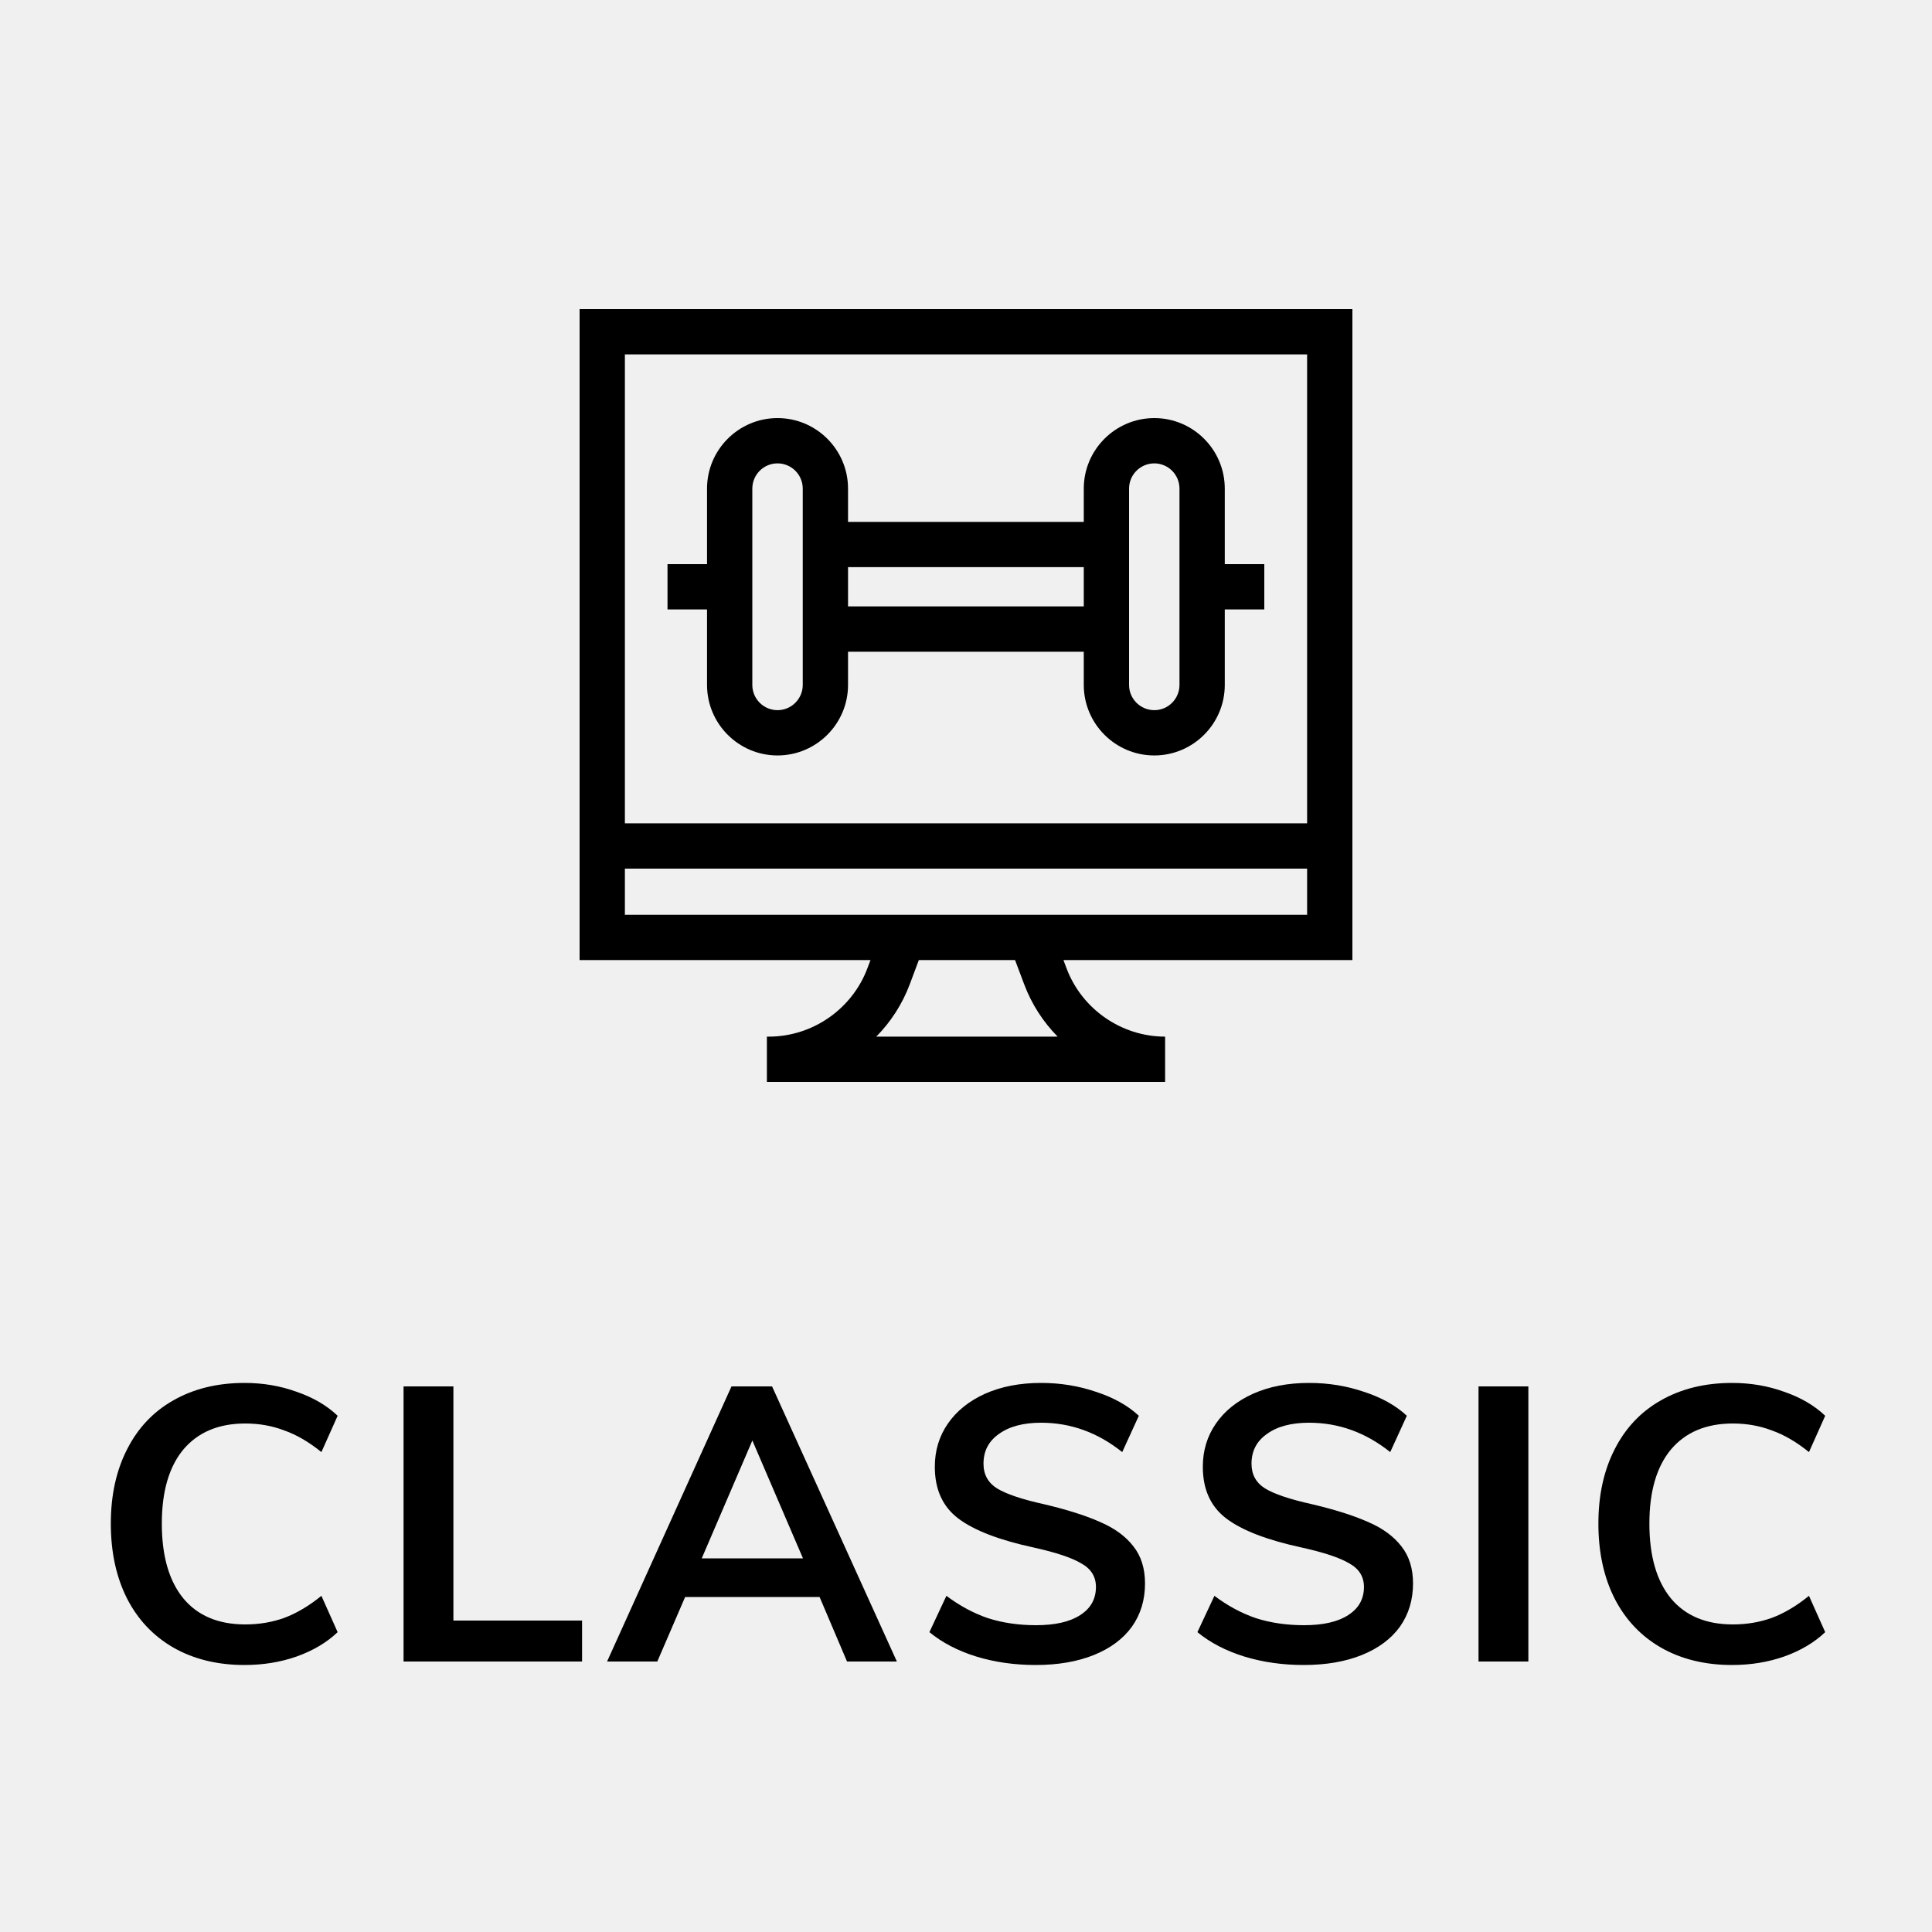
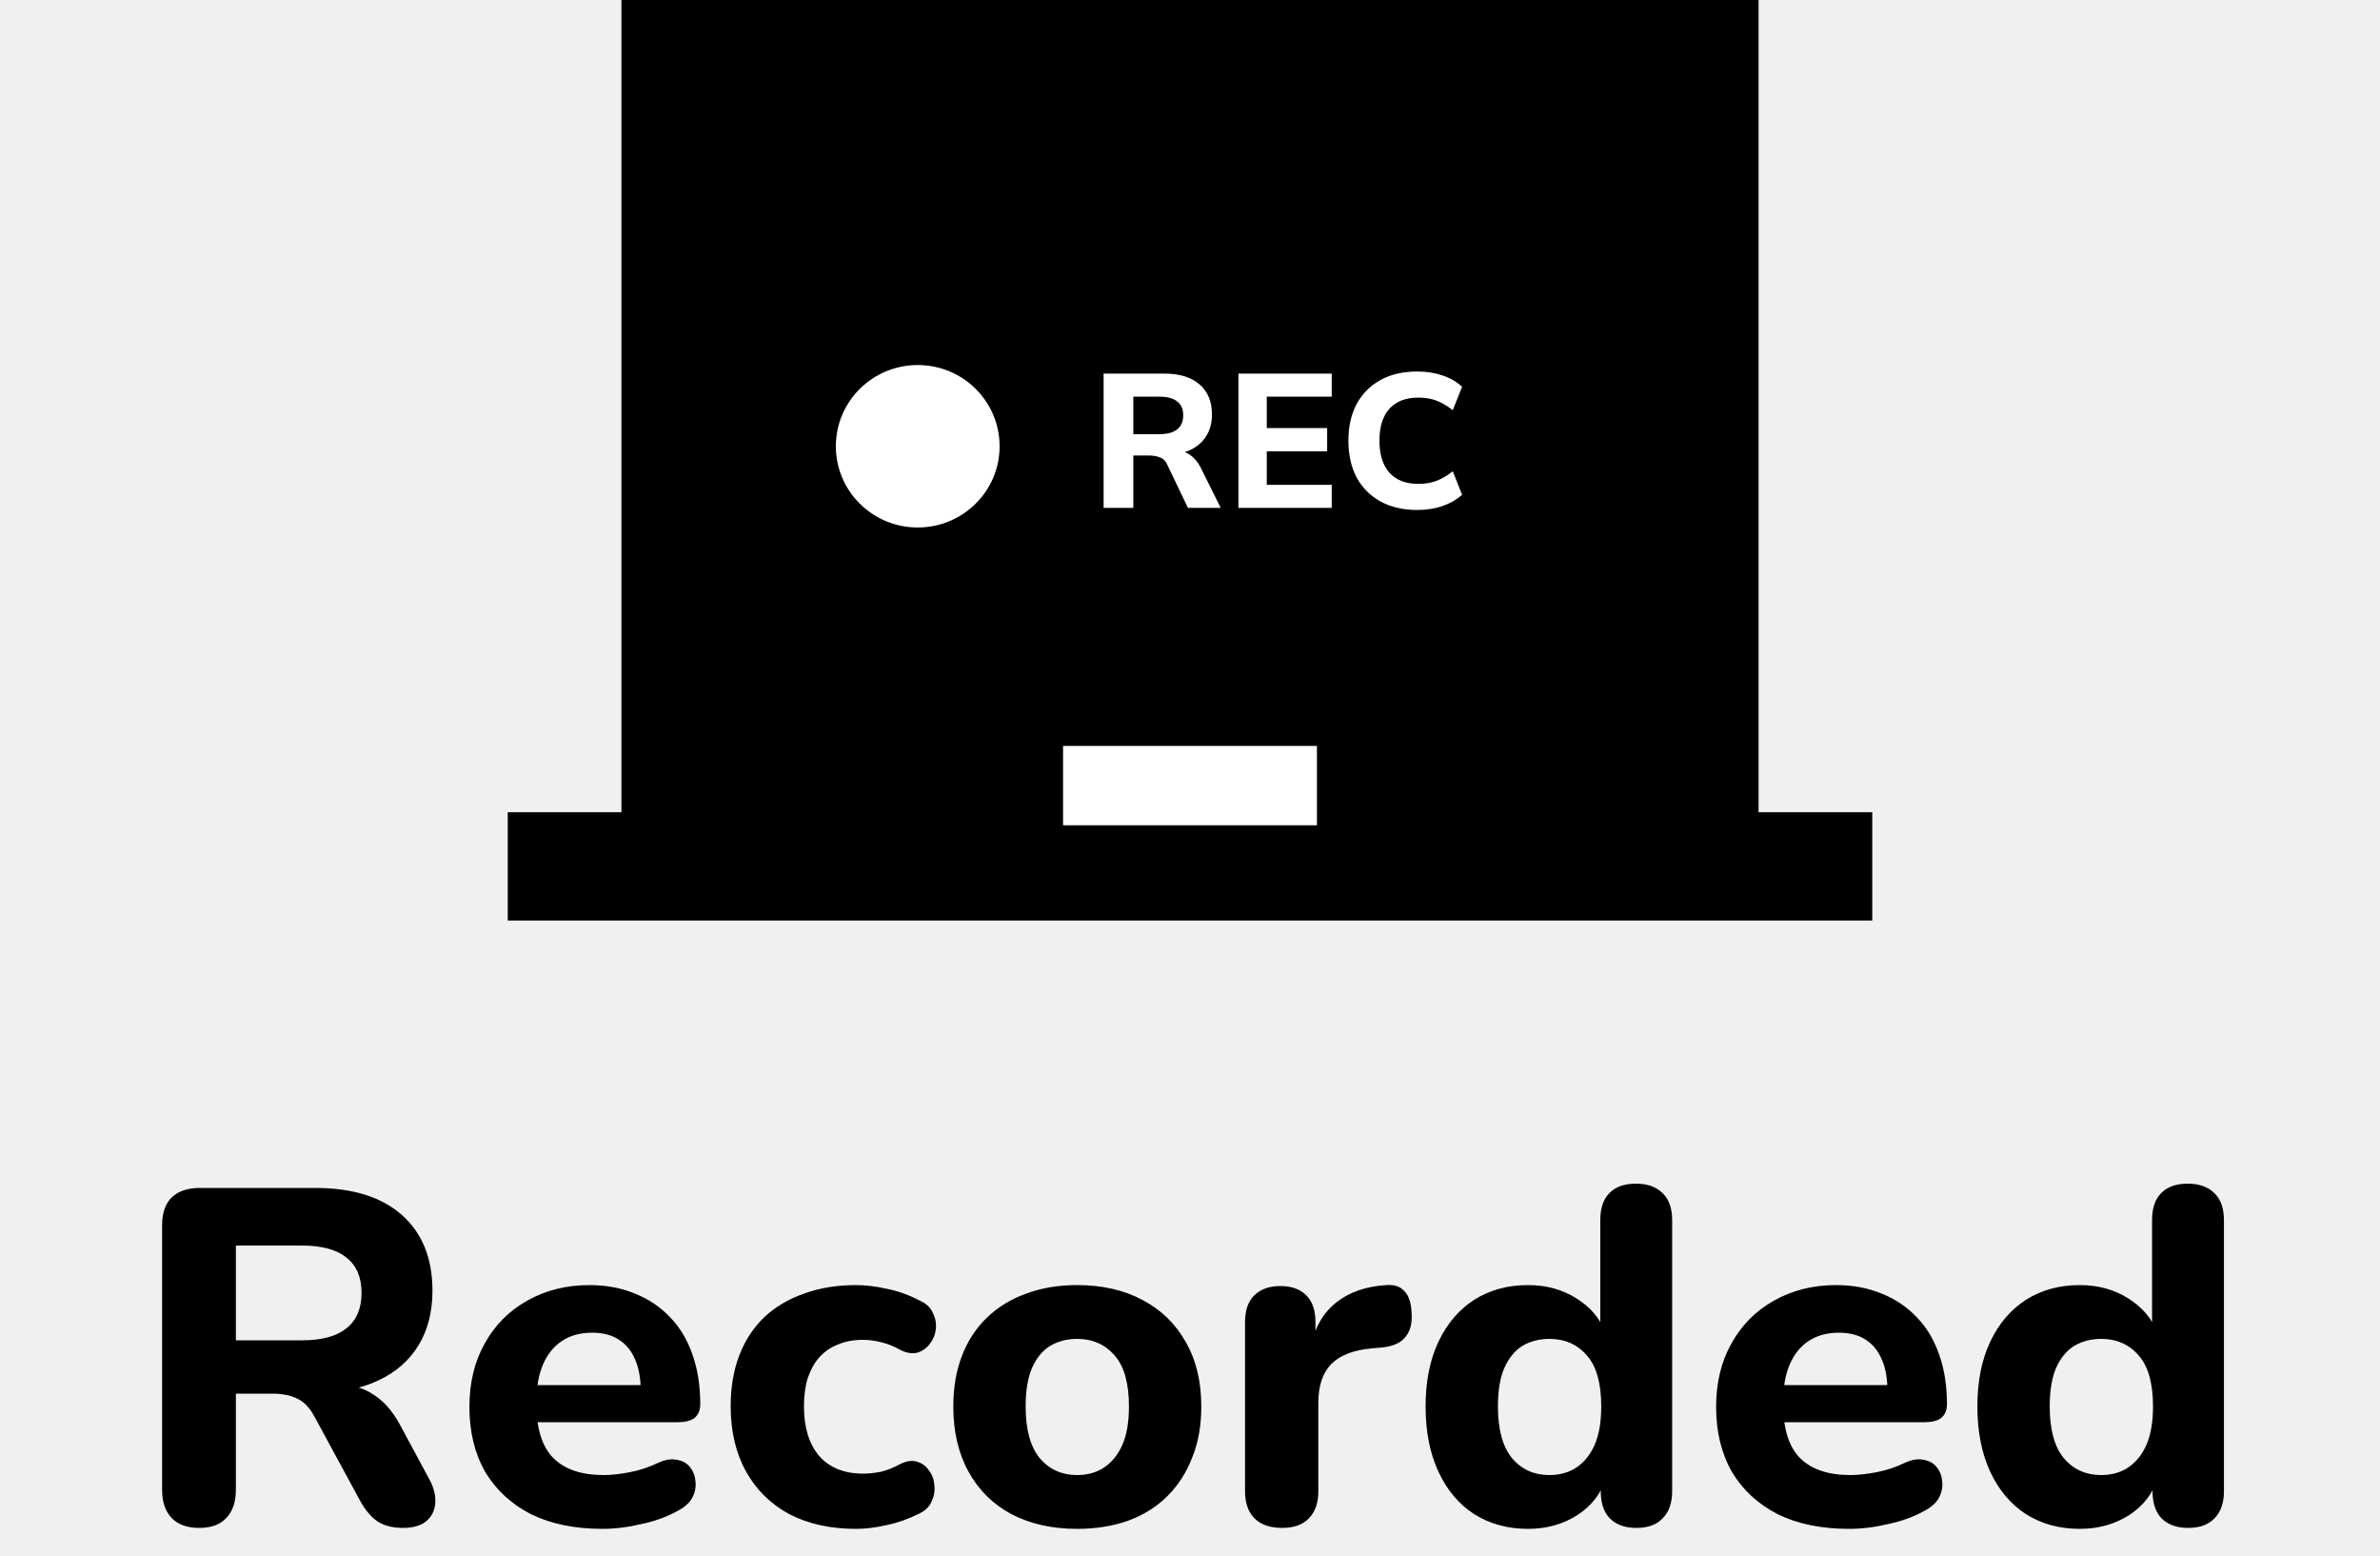
- <svg xmlns="http://www.w3.org/2000/svg" width="50" height="50" viewBox="0 0 50 50" fill="none">
-   <g clip-path="url(#clip0)">
-     <path d="M35 8H15V24.847H22.528L22.448 25.06C22.051 26.117 21.026 26.828 19.897 26.828H19.847V28H30.153V26.828C29.024 26.828 27.999 26.117 27.602 25.06L27.522 24.847H35V8ZM33.828 9.172V21.308H16.172V9.172H33.828ZM26.505 25.472C26.699 25.989 26.998 26.448 27.372 26.828H22.678C23.052 26.448 23.351 25.989 23.545 25.472L23.779 24.847H26.27L26.505 25.472ZM16.172 23.675V22.48H33.828V23.675H16.172Z" fill="black" />
-     <path d="M18.298 17.726C18.298 18.732 19.116 19.551 20.122 19.551C21.128 19.551 21.947 18.732 21.947 17.726V16.866H28.048V17.726C28.048 18.732 28.867 19.551 29.873 19.551C30.879 19.551 31.697 18.732 31.697 17.726V15.772H32.72V14.6H31.697V12.645C31.697 11.639 30.879 10.82 29.873 10.82C28.867 10.82 28.048 11.639 28.048 12.645V13.506H21.947V12.645C21.947 11.639 21.128 10.82 20.122 10.82C19.116 10.82 18.298 11.639 18.298 12.645V14.6H17.275V15.772H18.298V17.726ZM29.22 12.645C29.22 12.285 29.513 11.992 29.873 11.992C30.233 11.992 30.525 12.285 30.525 12.645V17.726C30.525 18.086 30.233 18.379 29.873 18.379C29.513 18.379 29.22 18.086 29.22 17.726V12.645ZM28.048 14.678V15.694H21.947V14.678H28.048ZM19.47 12.645C19.47 12.285 19.762 11.992 20.122 11.992C20.482 11.992 20.775 12.285 20.775 12.645V17.726C20.775 18.086 20.482 18.379 20.122 18.379C19.762 18.379 19.47 18.086 19.47 17.726V12.645Z" fill="black" />
-     <path d="M6.328 43.09C5.628 43.09 5.015 42.94 4.488 42.64C3.968 42.34 3.568 41.917 3.288 41.37C3.008 40.817 2.868 40.17 2.868 39.43C2.868 38.697 3.008 38.057 3.288 37.51C3.568 36.957 3.968 36.533 4.488 36.24C5.015 35.94 5.628 35.79 6.328 35.79C6.808 35.79 7.258 35.867 7.678 36.02C8.105 36.167 8.458 36.373 8.738 36.64L8.318 37.58C7.998 37.32 7.678 37.133 7.358 37.02C7.045 36.9 6.708 36.84 6.348 36.84C5.661 36.84 5.128 37.063 4.748 37.51C4.375 37.957 4.188 38.597 4.188 39.43C4.188 40.27 4.375 40.917 4.748 41.37C5.121 41.817 5.655 42.04 6.348 42.04C6.708 42.04 7.045 41.983 7.358 41.87C7.678 41.75 7.998 41.56 8.318 41.3L8.738 42.24C8.458 42.507 8.105 42.717 7.678 42.87C7.258 43.017 6.808 43.09 6.328 43.09ZM10.444 35.88H11.734V41.94H15.064V43H10.444V35.88ZM21.211 41.33H17.731L17.011 43H15.711L18.931 35.88H19.981L23.211 43H21.921L21.211 41.33ZM20.781 40.33L19.471 37.28L18.161 40.33H20.781ZM26.803 43.09C26.256 43.09 25.743 43.017 25.263 42.87C24.79 42.723 24.386 42.513 24.053 42.24L24.493 41.3C24.84 41.56 25.2 41.753 25.573 41.88C25.953 42 26.366 42.06 26.813 42.06C27.306 42.06 27.686 41.973 27.953 41.8C28.226 41.627 28.363 41.383 28.363 41.07C28.363 40.803 28.236 40.6 27.983 40.46C27.736 40.313 27.326 40.177 26.753 40.05C25.86 39.857 25.21 39.607 24.803 39.3C24.396 38.993 24.193 38.547 24.193 37.96C24.193 37.54 24.306 37.167 24.533 36.84C24.76 36.513 25.08 36.257 25.493 36.07C25.913 35.883 26.396 35.79 26.943 35.79C27.443 35.79 27.916 35.867 28.363 36.02C28.816 36.167 29.186 36.373 29.473 36.64L29.043 37.58C28.41 37.073 27.71 36.82 26.943 36.82C26.483 36.82 26.12 36.917 25.853 37.11C25.586 37.297 25.453 37.553 25.453 37.88C25.453 38.16 25.57 38.373 25.803 38.52C26.043 38.667 26.45 38.803 27.023 38.93C27.616 39.07 28.1 39.223 28.473 39.39C28.846 39.55 29.133 39.76 29.333 40.02C29.533 40.273 29.633 40.593 29.633 40.98C29.633 41.407 29.52 41.78 29.293 42.1C29.066 42.413 28.74 42.657 28.313 42.83C27.886 43.003 27.383 43.09 26.803 43.09ZM33.739 43.09C33.192 43.09 32.679 43.017 32.199 42.87C31.725 42.723 31.322 42.513 30.989 42.24L31.429 41.3C31.775 41.56 32.135 41.753 32.509 41.88C32.889 42 33.302 42.06 33.749 42.06C34.242 42.06 34.622 41.973 34.889 41.8C35.162 41.627 35.299 41.383 35.299 41.07C35.299 40.803 35.172 40.6 34.919 40.46C34.672 40.313 34.262 40.177 33.689 40.05C32.795 39.857 32.145 39.607 31.739 39.3C31.332 38.993 31.129 38.547 31.129 37.96C31.129 37.54 31.242 37.167 31.469 36.84C31.695 36.513 32.015 36.257 32.429 36.07C32.849 35.883 33.332 35.79 33.879 35.79C34.379 35.79 34.852 35.867 35.299 36.02C35.752 36.167 36.122 36.373 36.409 36.64L35.979 37.58C35.345 37.073 34.645 36.82 33.879 36.82C33.419 36.82 33.055 36.917 32.789 37.11C32.522 37.297 32.389 37.553 32.389 37.88C32.389 38.16 32.505 38.373 32.739 38.52C32.979 38.667 33.385 38.803 33.959 38.93C34.552 39.07 35.035 39.223 35.409 39.39C35.782 39.55 36.069 39.76 36.269 40.02C36.469 40.273 36.569 40.593 36.569 40.98C36.569 41.407 36.455 41.78 36.229 42.1C36.002 42.413 35.675 42.657 35.249 42.83C34.822 43.003 34.319 43.09 33.739 43.09ZM38.264 35.88H39.554V43H38.264V35.88ZM44.826 43.09C44.126 43.09 43.513 42.94 42.986 42.64C42.466 42.34 42.066 41.917 41.786 41.37C41.506 40.817 41.366 40.17 41.366 39.43C41.366 38.697 41.506 38.057 41.786 37.51C42.066 36.957 42.466 36.533 42.986 36.24C43.513 35.94 44.126 35.79 44.826 35.79C45.306 35.79 45.756 35.867 46.176 36.02C46.603 36.167 46.956 36.373 47.236 36.64L46.816 37.58C46.496 37.32 46.176 37.133 45.856 37.02C45.543 36.9 45.206 36.84 44.846 36.84C44.16 36.84 43.626 37.063 43.246 37.51C42.873 37.957 42.686 38.597 42.686 39.43C42.686 40.27 42.873 40.917 43.246 41.37C43.62 41.817 44.153 42.04 44.846 42.04C45.206 42.04 45.543 41.983 45.856 41.87C46.176 41.75 46.496 41.56 46.816 41.3L47.236 42.24C46.956 42.507 46.603 42.717 46.176 42.87C45.756 43.017 45.306 43.09 44.826 43.09Z" fill="black" />
-   </g>
-   <defs>
-     <clipPath id="clip0">
-       <rect width="50" height="50" fill="white" />
-     </clipPath>
-   </defs>
+ <svg xmlns="http://www.w3.org/2000/svg" width="75" height="49" viewBox="0 0 75 49" fill="none">
+   <rect x="26.82" y="7.32" width="23.08" height="14.353" rx="1.5" fill="#D9D9D9" stroke="white" />
+   <path d="M16 29V25.588H19.583V0H55.417V25.588H59V29H16ZM33.917 25.588H41.083V23.882H33.917V25.588Z" fill="black" />
+   <path d="M31.5 14.059C31.5 15.472 30.345 16.618 28.92 16.618C27.495 16.618 26.34 15.472 26.34 14.059C26.34 12.646 27.495 11.5 28.92 11.5C30.345 11.5 31.5 12.646 31.5 14.059Z" fill="white" />
+   <path d="M34.778 16V11.77H36.698C37.174 11.77 37.542 11.884 37.802 12.112C38.062 12.336 38.192 12.65 38.192 13.054C38.192 13.318 38.132 13.546 38.012 13.738C37.896 13.926 37.728 14.072 37.508 14.176C37.292 14.276 37.032 14.326 36.728 14.326L36.8 14.194H37.046C37.218 14.194 37.37 14.24 37.502 14.332C37.638 14.424 37.75 14.558 37.838 14.734L38.468 16H37.436L36.782 14.638C36.734 14.522 36.658 14.446 36.554 14.41C36.454 14.37 36.338 14.35 36.206 14.35H35.714V16H34.778ZM35.714 13.678H36.536C36.78 13.678 36.966 13.628 37.094 13.528C37.222 13.428 37.286 13.28 37.286 13.084C37.286 12.888 37.222 12.742 37.094 12.646C36.966 12.546 36.78 12.496 36.536 12.496H35.714V13.678ZM39.026 16V11.77H41.966V12.496H39.92V13.486H41.822V14.218H39.92V15.274H41.966V16H39.026ZM44.664 16.066C44.212 16.066 43.824 15.976 43.5 15.796C43.176 15.616 42.926 15.364 42.75 15.04C42.578 14.712 42.492 14.326 42.492 13.882C42.492 13.438 42.578 13.054 42.75 12.73C42.926 12.406 43.176 12.154 43.5 11.974C43.824 11.794 44.212 11.704 44.664 11.704C44.956 11.704 45.222 11.746 45.462 11.83C45.702 11.91 45.906 12.028 46.074 12.184L45.78 12.922C45.596 12.778 45.42 12.676 45.252 12.616C45.088 12.556 44.902 12.526 44.694 12.526C44.298 12.526 43.994 12.644 43.782 12.88C43.574 13.112 43.47 13.446 43.47 13.882C43.47 14.318 43.574 14.654 43.782 14.89C43.994 15.126 44.298 15.244 44.694 15.244C44.902 15.244 45.088 15.214 45.252 15.154C45.42 15.094 45.596 14.992 45.78 14.848L46.074 15.586C45.906 15.738 45.702 15.856 45.462 15.94C45.222 16.024 44.956 16.066 44.664 16.066Z" fill="white" />
+   <path d="M33.5 23.5H41.5V26H33.5V23.5Z" fill="white" />
+   <path d="M6.278 48.135C5.898 48.135 5.608 48.03 5.408 47.82C5.208 47.61 5.108 47.315 5.108 46.935V38.61C5.108 38.22 5.208 37.925 5.408 37.725C5.618 37.525 5.913 37.425 6.293 37.425H9.938C11.118 37.425 12.028 37.71 12.668 38.28C13.308 38.85 13.628 39.645 13.628 40.665C13.628 41.325 13.483 41.895 13.193 42.375C12.903 42.855 12.483 43.225 11.933 43.485C11.393 43.745 10.728 43.875 9.938 43.875L10.058 43.62H10.673C11.093 43.62 11.458 43.725 11.768 43.935C12.088 44.135 12.363 44.445 12.593 44.865L13.523 46.59C13.663 46.84 13.728 47.085 13.718 47.325C13.708 47.565 13.618 47.76 13.448 47.91C13.278 48.06 13.028 48.135 12.698 48.135C12.368 48.135 12.098 48.065 11.888 47.925C11.688 47.785 11.508 47.57 11.348 47.28L9.908 44.625C9.758 44.345 9.573 44.155 9.353 44.055C9.143 43.955 8.883 43.905 8.573 43.905H7.433V46.935C7.433 47.315 7.333 47.61 7.133 47.82C6.943 48.03 6.658 48.135 6.278 48.135ZM7.433 42.225H9.518C10.138 42.225 10.603 42.1 10.913 41.85C11.233 41.6 11.393 41.225 11.393 40.725C11.393 40.235 11.233 39.865 10.913 39.615C10.603 39.365 10.138 39.24 9.518 39.24H7.433V42.225ZM18.977 48.165C18.107 48.165 17.357 48.01 16.727 47.7C16.107 47.38 15.627 46.935 15.287 46.365C14.957 45.785 14.792 45.105 14.792 44.325C14.792 43.565 14.952 42.9 15.272 42.33C15.592 41.75 16.037 41.3 16.607 40.98C17.187 40.65 17.842 40.485 18.572 40.485C19.102 40.485 19.582 40.575 20.012 40.755C20.442 40.925 20.812 41.175 21.122 41.505C21.432 41.825 21.667 42.22 21.827 42.69C21.987 43.15 22.067 43.665 22.067 44.235C22.067 44.425 22.007 44.57 21.887 44.67C21.767 44.76 21.592 44.805 21.362 44.805H16.652V43.635H20.432L20.192 43.845C20.192 43.435 20.132 43.095 20.012 42.825C19.892 42.545 19.717 42.335 19.487 42.195C19.267 42.055 18.992 41.985 18.662 41.985C18.292 41.985 17.977 42.07 17.717 42.24C17.457 42.41 17.257 42.655 17.117 42.975C16.977 43.295 16.907 43.68 16.907 44.13V44.25C16.907 45.01 17.082 45.57 17.432 45.93C17.792 46.29 18.322 46.47 19.022 46.47C19.262 46.47 19.537 46.44 19.847 46.38C20.157 46.32 20.447 46.225 20.717 46.095C20.947 45.985 21.152 45.95 21.332 45.99C21.512 46.02 21.652 46.1 21.752 46.23C21.852 46.36 21.907 46.51 21.917 46.68C21.937 46.85 21.902 47.02 21.812 47.19C21.722 47.35 21.572 47.485 21.362 47.595C21.022 47.785 20.637 47.925 20.207 48.015C19.787 48.115 19.377 48.165 18.977 48.165ZM26.97 48.165C26.17 48.165 25.47 48.01 24.87 47.7C24.28 47.38 23.825 46.93 23.505 46.35C23.185 45.77 23.025 45.085 23.025 44.295C23.025 43.705 23.115 43.175 23.295 42.705C23.475 42.235 23.735 41.835 24.075 41.505C24.425 41.175 24.845 40.925 25.335 40.755C25.825 40.575 26.37 40.485 26.97 40.485C27.28 40.485 27.61 40.525 27.96 40.605C28.31 40.675 28.655 40.8 28.995 40.98C29.195 41.07 29.33 41.2 29.4 41.37C29.48 41.53 29.51 41.7 29.49 41.88C29.47 42.05 29.405 42.205 29.295 42.345C29.195 42.475 29.065 42.565 28.905 42.615C28.745 42.655 28.565 42.625 28.365 42.525C28.175 42.415 27.975 42.335 27.765 42.285C27.565 42.235 27.375 42.21 27.195 42.21C26.895 42.21 26.63 42.26 26.4 42.36C26.17 42.45 25.975 42.585 25.815 42.765C25.665 42.935 25.545 43.15 25.455 43.41C25.375 43.67 25.335 43.97 25.335 44.31C25.335 44.97 25.495 45.49 25.815 45.87C26.145 46.24 26.605 46.425 27.195 46.425C27.375 46.425 27.565 46.405 27.765 46.365C27.965 46.315 28.165 46.235 28.365 46.125C28.565 46.025 28.745 46 28.905 46.05C29.065 46.1 29.19 46.195 29.28 46.335C29.38 46.465 29.435 46.62 29.445 46.8C29.465 46.97 29.435 47.14 29.355 47.31C29.285 47.47 29.155 47.595 28.965 47.685C28.625 47.855 28.285 47.975 27.945 48.045C27.605 48.125 27.28 48.165 26.97 48.165ZM33.941 48.165C33.151 48.165 32.461 48.01 31.871 47.7C31.291 47.39 30.841 46.945 30.521 46.365C30.201 45.785 30.041 45.1 30.041 44.31C30.041 43.72 30.131 43.19 30.311 42.72C30.491 42.25 30.751 41.85 31.091 41.52C31.441 41.18 31.856 40.925 32.336 40.755C32.816 40.575 33.351 40.485 33.941 40.485C34.731 40.485 35.416 40.64 35.996 40.95C36.586 41.26 37.041 41.7 37.361 42.27C37.691 42.84 37.856 43.52 37.856 44.31C37.856 44.91 37.761 45.445 37.571 45.915C37.391 46.385 37.131 46.79 36.791 47.13C36.451 47.47 36.036 47.73 35.546 47.91C35.066 48.08 34.531 48.165 33.941 48.165ZM33.941 46.47C34.271 46.47 34.556 46.39 34.796 46.23C35.036 46.07 35.226 45.835 35.366 45.525C35.506 45.205 35.576 44.8 35.576 44.31C35.576 43.58 35.426 43.045 35.126 42.705C34.826 42.355 34.431 42.18 33.941 42.18C33.621 42.18 33.336 42.255 33.086 42.405C32.846 42.555 32.656 42.79 32.516 43.11C32.386 43.42 32.321 43.82 32.321 44.31C32.321 45.04 32.471 45.585 32.771 45.945C33.071 46.295 33.461 46.47 33.941 46.47ZM40.404 48.135C40.024 48.135 39.734 48.035 39.534 47.835C39.334 47.635 39.234 47.35 39.234 46.98V41.655C39.234 41.285 39.329 41.005 39.519 40.815C39.719 40.615 39.994 40.515 40.344 40.515C40.704 40.515 40.979 40.615 41.169 40.815C41.359 41.005 41.454 41.285 41.454 41.655V42.435H41.304C41.424 41.835 41.689 41.37 42.099 41.04C42.509 40.71 43.039 40.525 43.689 40.485C43.939 40.465 44.129 40.53 44.259 40.68C44.399 40.82 44.474 41.055 44.484 41.385C44.504 41.695 44.439 41.94 44.289 42.12C44.149 42.3 43.909 42.41 43.569 42.45L43.224 42.48C42.654 42.53 42.229 42.695 41.949 42.975C41.679 43.255 41.544 43.66 41.544 44.19V46.98C41.544 47.35 41.444 47.635 41.244 47.835C41.054 48.035 40.774 48.135 40.404 48.135ZM48.149 48.165C47.509 48.165 46.944 48.01 46.454 47.7C45.974 47.39 45.599 46.945 45.329 46.365C45.059 45.785 44.924 45.1 44.924 44.31C44.924 43.52 45.059 42.84 45.329 42.27C45.599 41.7 45.974 41.26 46.454 40.95C46.944 40.64 47.509 40.485 48.149 40.485C48.729 40.485 49.239 40.625 49.679 40.905C50.129 41.185 50.434 41.55 50.594 42H50.429V38.445C50.429 38.065 50.524 37.78 50.714 37.59C50.904 37.39 51.184 37.29 51.554 37.29C51.914 37.29 52.194 37.39 52.394 37.59C52.594 37.78 52.694 38.065 52.694 38.445V46.98C52.694 47.35 52.594 47.635 52.394 47.835C52.204 48.035 51.929 48.135 51.569 48.135C51.209 48.135 50.929 48.035 50.729 47.835C50.539 47.635 50.444 47.35 50.444 46.98V45.96L50.609 46.545C50.469 47.035 50.169 47.43 49.709 47.73C49.259 48.02 48.739 48.165 48.149 48.165ZM48.824 46.47C49.154 46.47 49.439 46.39 49.679 46.23C49.919 46.07 50.109 45.835 50.249 45.525C50.389 45.205 50.459 44.8 50.459 44.31C50.459 43.58 50.309 43.045 50.009 42.705C49.709 42.355 49.314 42.18 48.824 42.18C48.504 42.18 48.219 42.255 47.969 42.405C47.729 42.555 47.539 42.79 47.399 43.11C47.269 43.42 47.204 43.82 47.204 44.31C47.204 45.04 47.354 45.585 47.654 45.945C47.954 46.295 48.344 46.47 48.824 46.47ZM58.264 48.165C57.394 48.165 56.644 48.01 56.014 47.7C55.394 47.38 54.914 46.935 54.574 46.365C54.244 45.785 54.079 45.105 54.079 44.325C54.079 43.565 54.239 42.9 54.559 42.33C54.879 41.75 55.324 41.3 55.894 40.98C56.474 40.65 57.129 40.485 57.859 40.485C58.389 40.485 58.869 40.575 59.299 40.755C59.729 40.925 60.099 41.175 60.409 41.505C60.719 41.825 60.954 42.22 61.114 42.69C61.274 43.15 61.354 43.665 61.354 44.235C61.354 44.425 61.294 44.57 61.174 44.67C61.054 44.76 60.879 44.805 60.649 44.805H55.939V43.635H59.719L59.479 43.845C59.479 43.435 59.419 43.095 59.299 42.825C59.179 42.545 59.004 42.335 58.774 42.195C58.554 42.055 58.279 41.985 57.949 41.985C57.579 41.985 57.264 42.07 57.004 42.24C56.744 42.41 56.544 42.655 56.404 42.975C56.264 43.295 56.194 43.68 56.194 44.13V44.25C56.194 45.01 56.369 45.57 56.719 45.93C57.079 46.29 57.609 46.47 58.309 46.47C58.549 46.47 58.824 46.44 59.134 46.38C59.444 46.32 59.734 46.225 60.004 46.095C60.234 45.985 60.439 45.95 60.619 45.99C60.799 46.02 60.939 46.1 61.039 46.23C61.139 46.36 61.194 46.51 61.204 46.68C61.224 46.85 61.189 47.02 61.099 47.19C61.009 47.35 60.859 47.485 60.649 47.595C60.309 47.785 59.924 47.925 59.494 48.015C59.074 48.115 58.664 48.165 58.264 48.165ZM65.537 48.165C64.897 48.165 64.332 48.01 63.842 47.7C63.362 47.39 62.987 46.945 62.717 46.365C62.447 45.785 62.312 45.1 62.312 44.31C62.312 43.52 62.447 42.84 62.717 42.27C62.987 41.7 63.362 41.26 63.842 40.95C64.332 40.64 64.897 40.485 65.537 40.485C66.117 40.485 66.627 40.625 67.067 40.905C67.517 41.185 67.822 41.55 67.982 42H67.817V38.445C67.817 38.065 67.912 37.78 68.102 37.59C68.292 37.39 68.572 37.29 68.942 37.29C69.302 37.29 69.582 37.39 69.782 37.59C69.982 37.78 70.082 38.065 70.082 38.445V46.98C70.082 47.35 69.982 47.635 69.782 47.835C69.592 48.035 69.317 48.135 68.957 48.135C68.597 48.135 68.317 48.035 68.117 47.835C67.927 47.635 67.832 47.35 67.832 46.98V45.96L67.997 46.545C67.857 47.035 67.557 47.43 67.097 47.73C66.647 48.02 66.127 48.165 65.537 48.165ZM66.212 46.47C66.542 46.47 66.827 46.39 67.067 46.23C67.307 46.07 67.497 45.835 67.637 45.525C67.777 45.205 67.847 44.8 67.847 44.31C67.847 43.58 67.697 43.045 67.397 42.705C67.097 42.355 66.702 42.18 66.212 42.18C65.892 42.18 65.607 42.255 65.357 42.405C65.117 42.555 64.927 42.79 64.787 43.11C64.657 43.42 64.592 43.82 64.592 44.31C64.592 45.04 64.742 45.585 65.042 45.945C65.342 46.295 65.732 46.47 66.212 46.47Z" fill="black" />
</svg>
